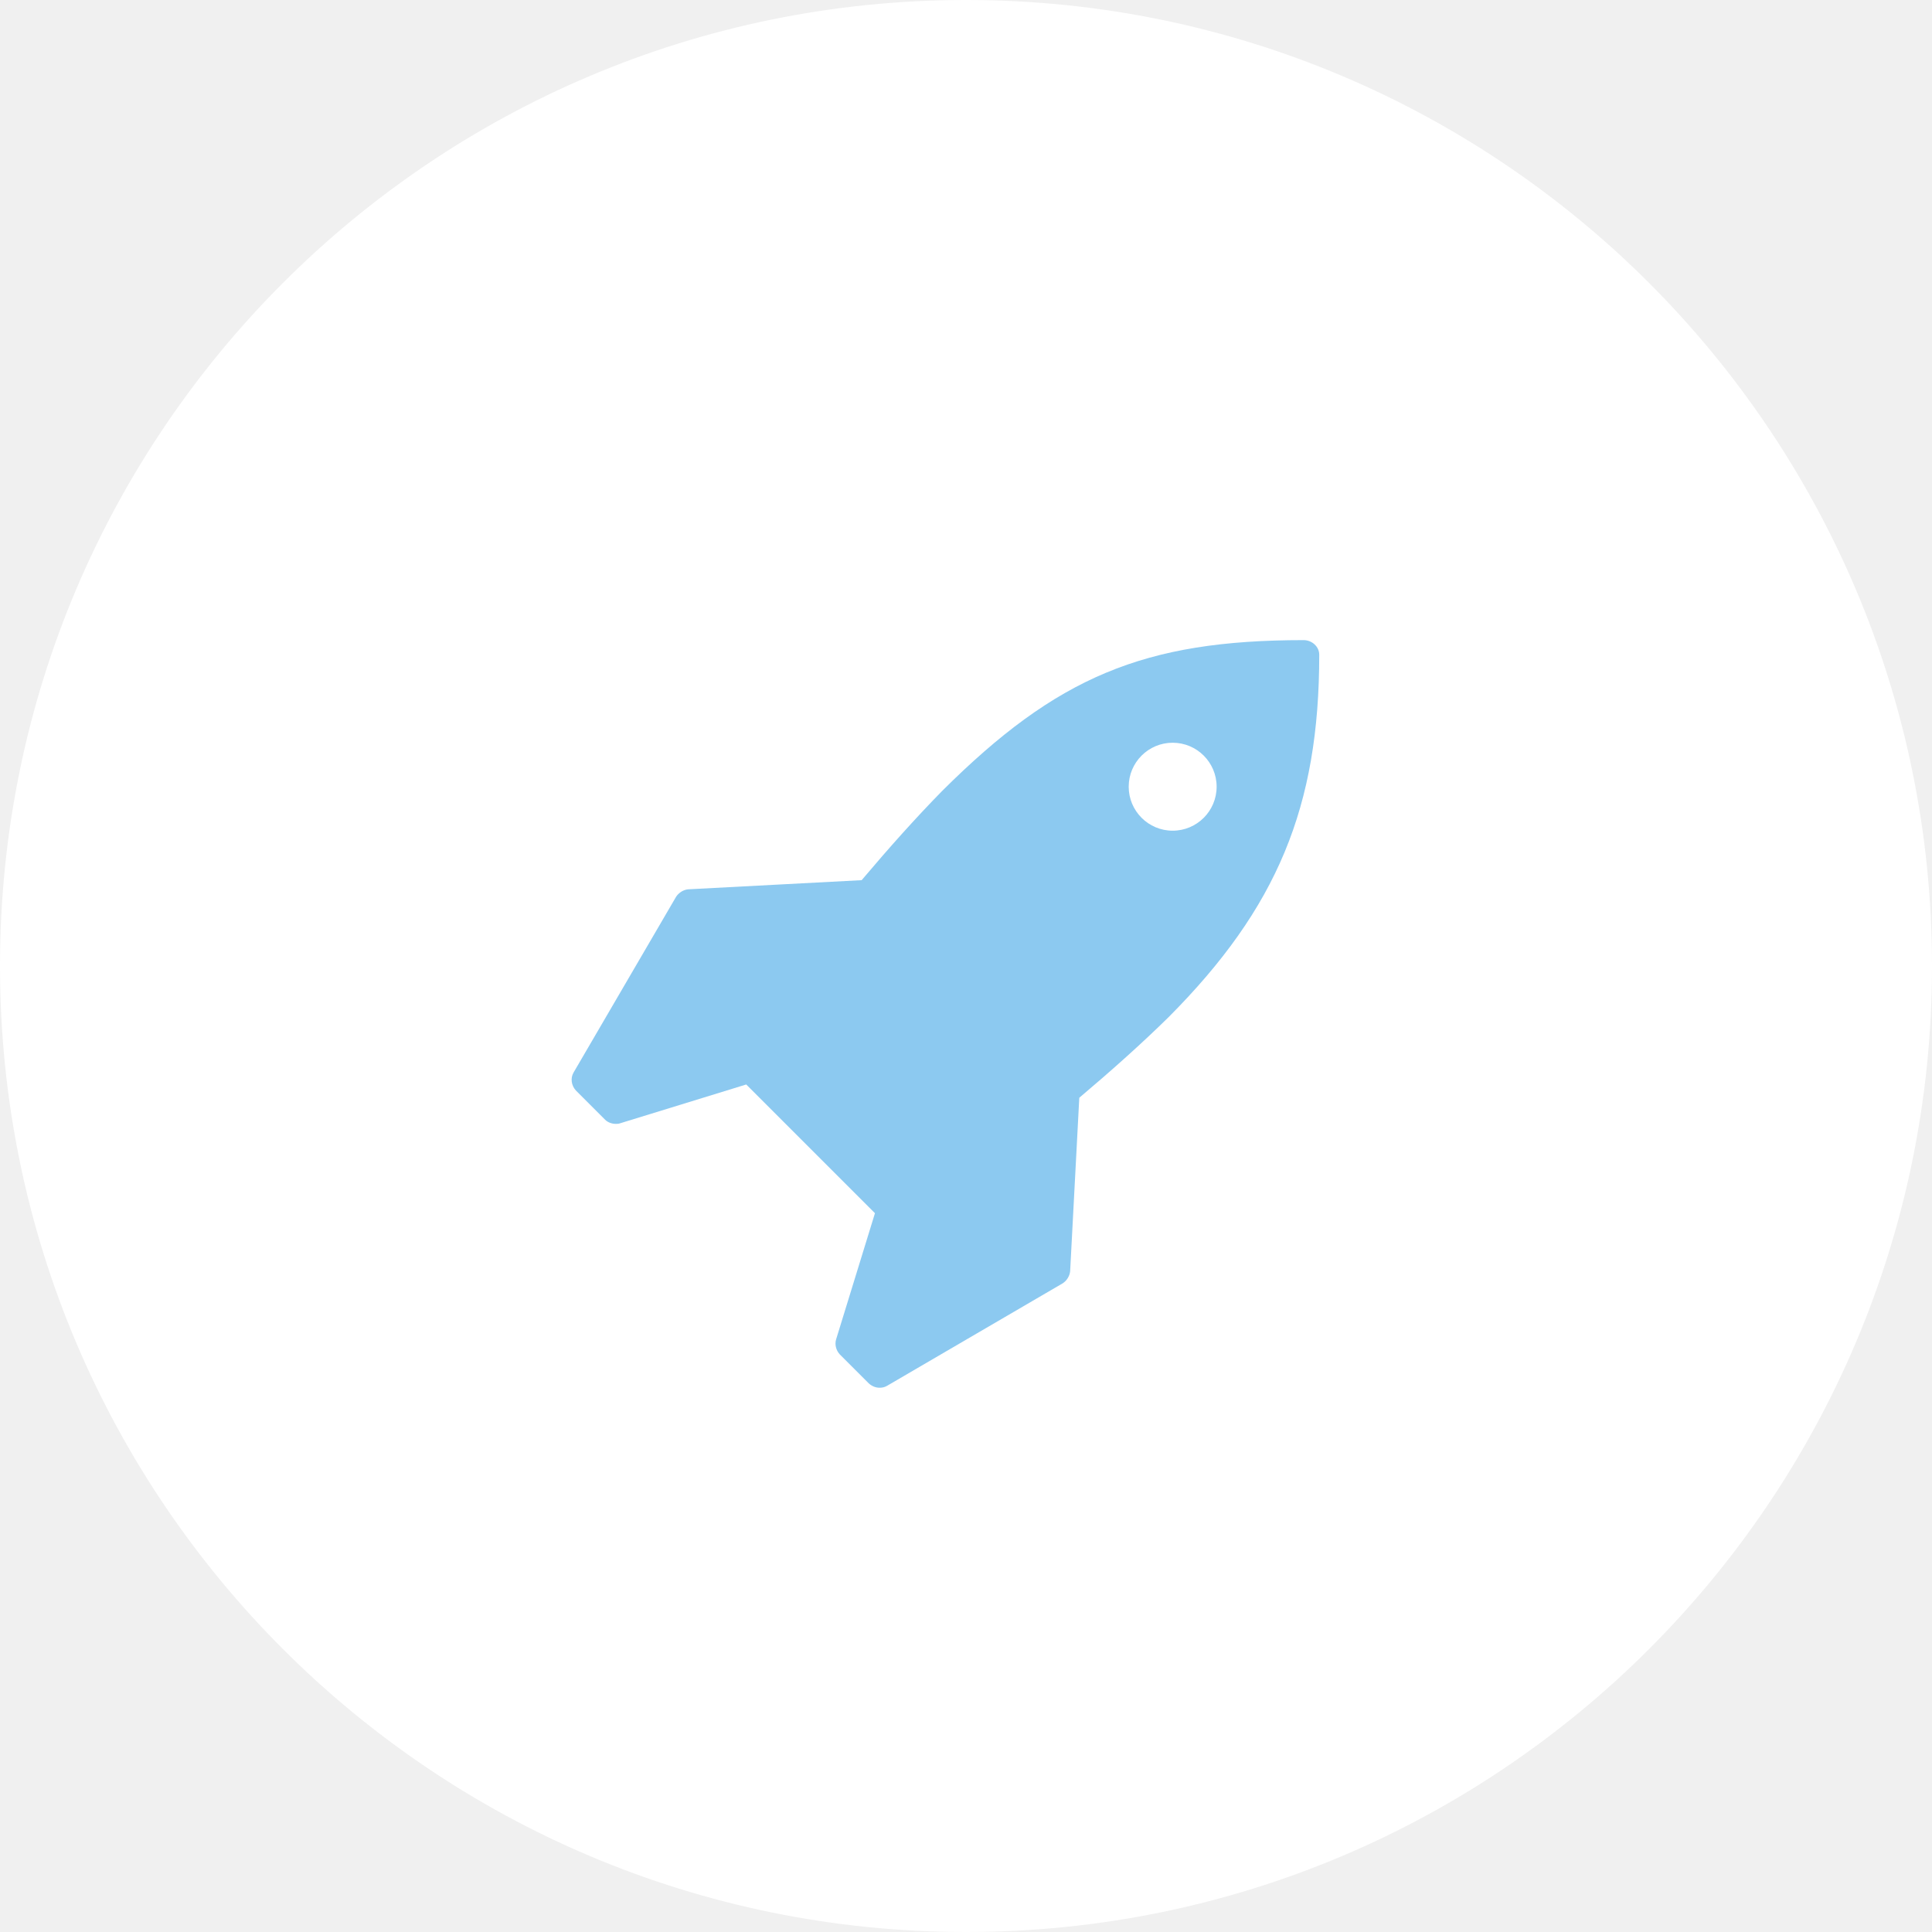
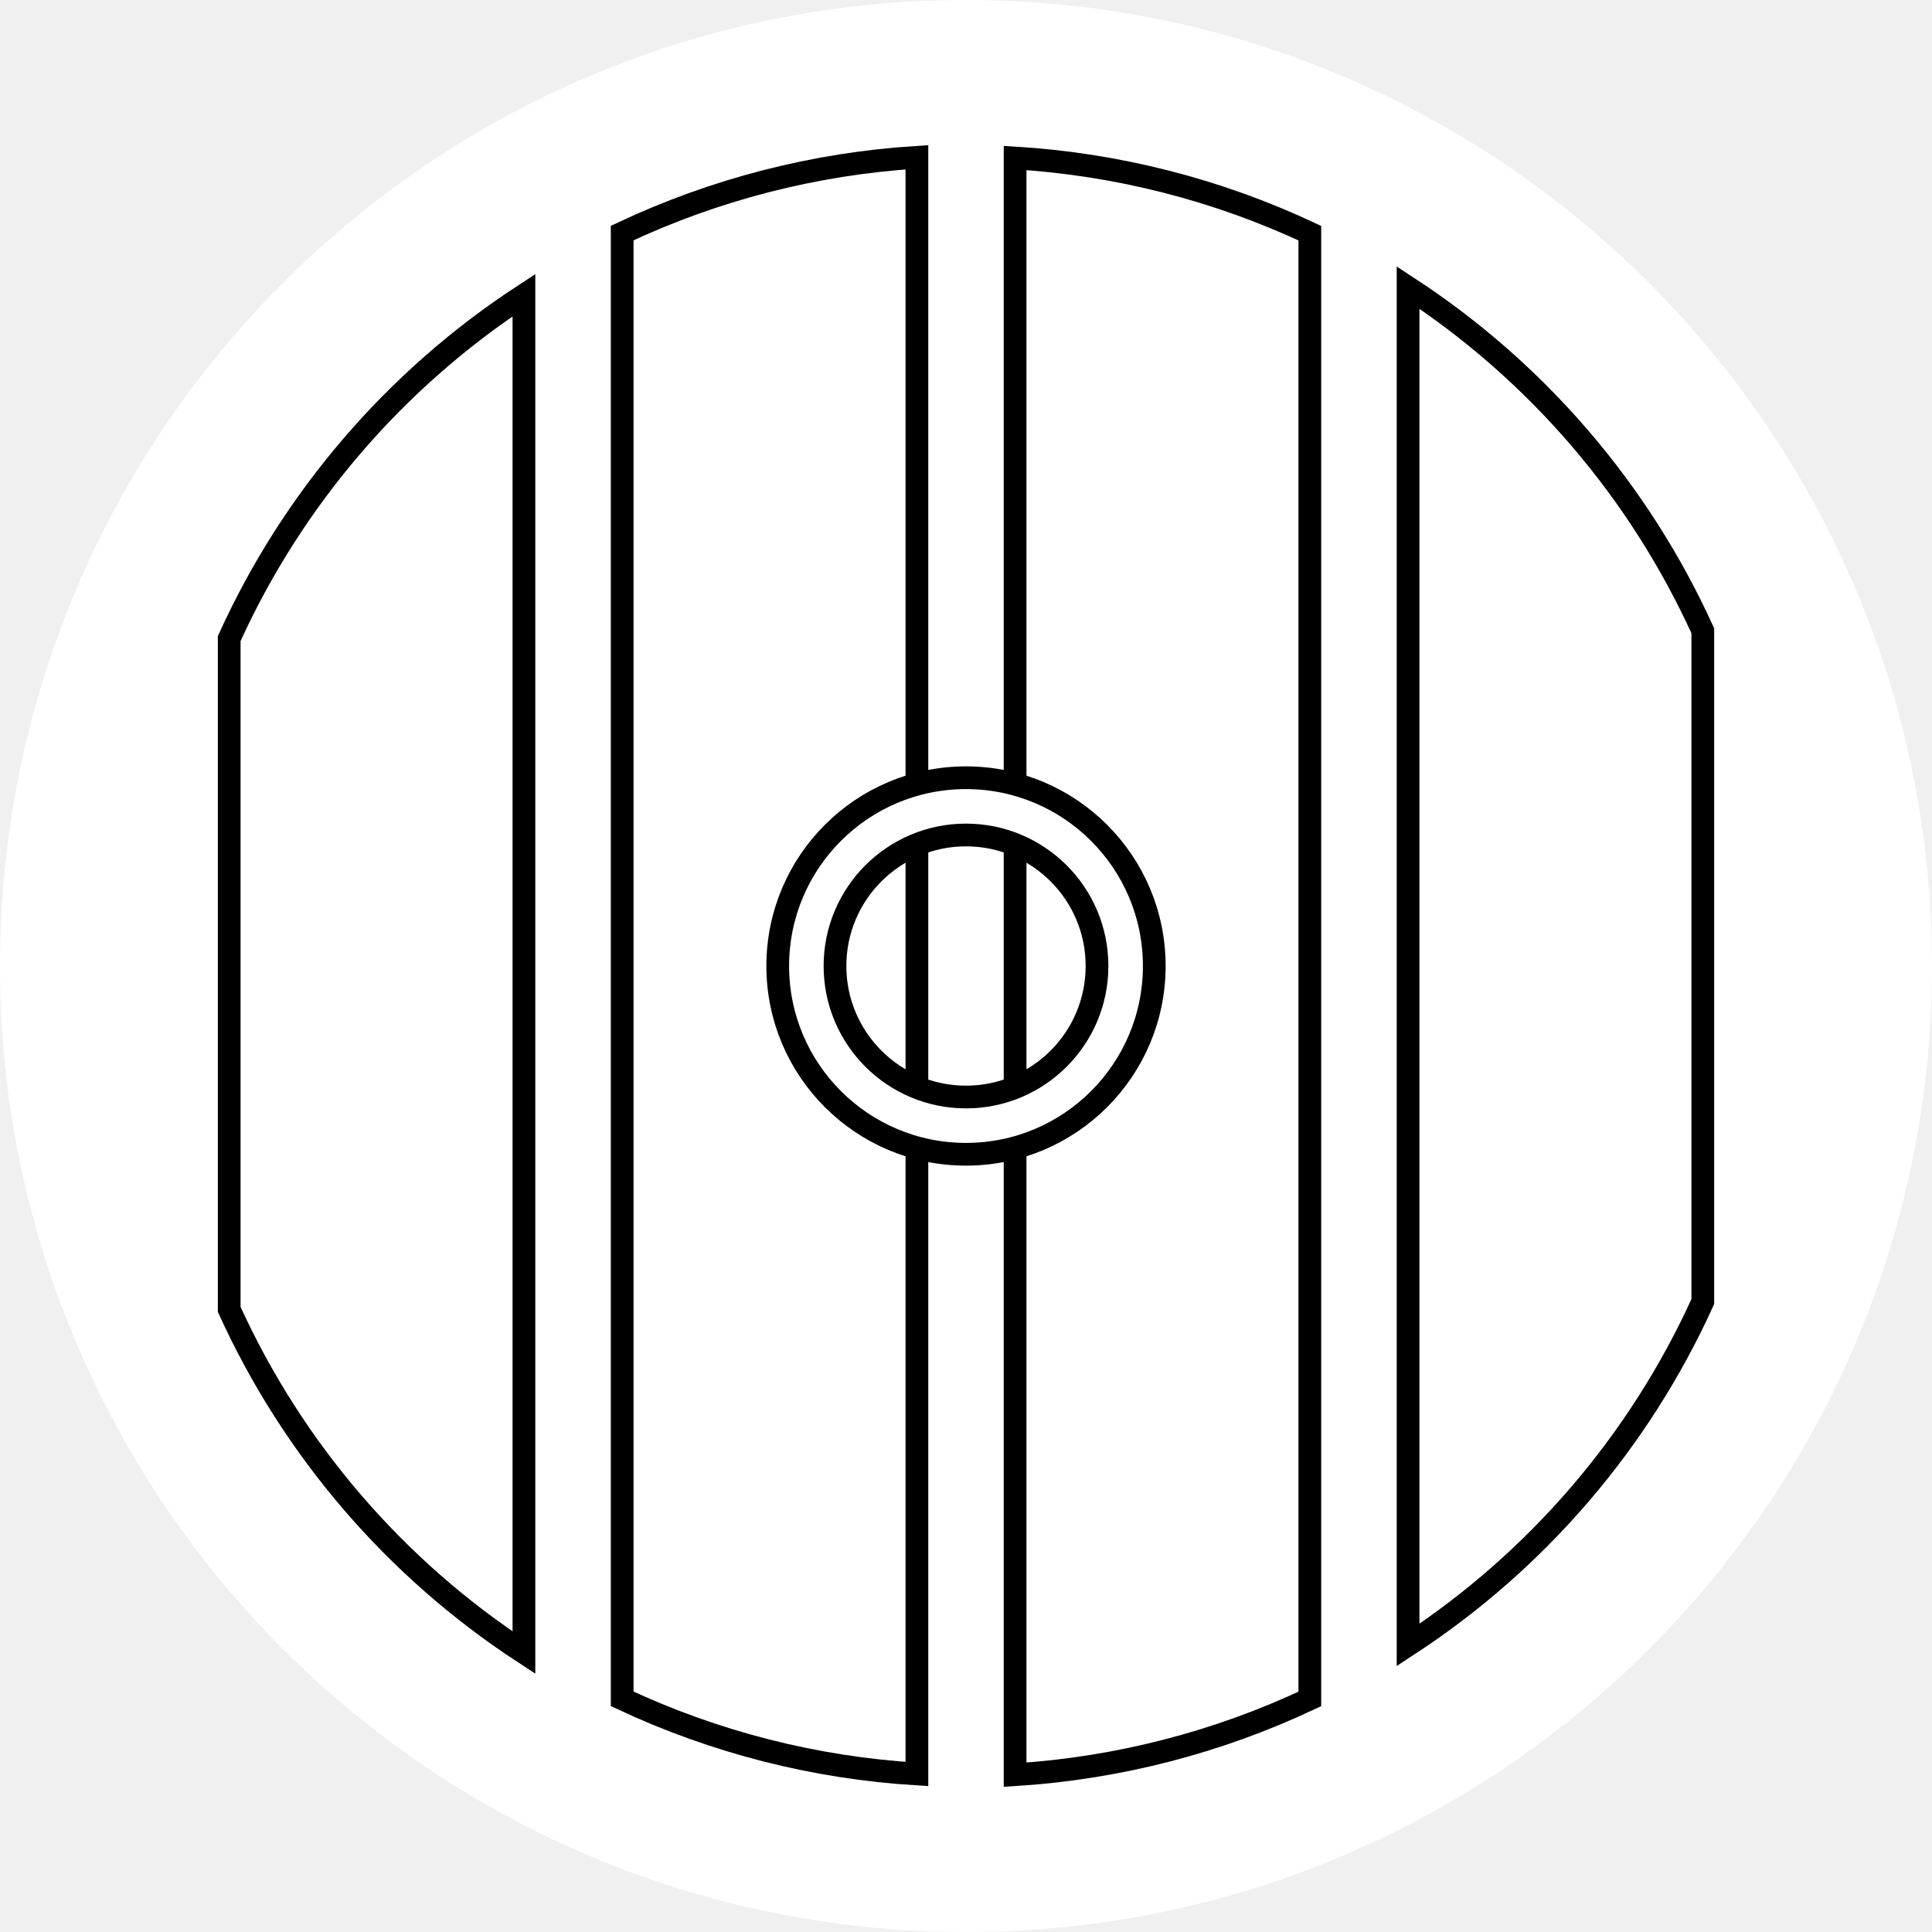
<svg xmlns="http://www.w3.org/2000/svg" version="1.1" id="Layer_1" x="0px" y="0px" width="85px" height="85px" viewBox="0 0 80 80" enable-background="new 0 0 80 80" xml:space="preserve">
-   <g>
-     <path fill="#FFFFFF" d="M40,0c22.091,0,40,17.909,40,40S62.091,80,40,80S0,62.091,0,40S17.909,0,40,0z" />
+   <defs id="defs13" />
+   <g id="g3" style="fill:#ffffff">
+     <path fill="#FFFFFF" d="M40,0c22.091,0,40,17.909,40,40S62.091,80,40,80S0,62.091,0,40S17.909,0,40,0z" id="path5" style="fill:#ffffff" />
  </g>
-   <g>
-     <path fill="#8cc9f0" d="M50.378,32.576c0,1.005-0.815,1.821-1.821,1.821c-1.005,0-1.82-0.816-1.82-1.821    c0-1.005,0.815-1.821,1.82-1.821C49.563,30.755,50.378,31.571,50.378,32.576z M54.627,27.113c0-0.341-0.304-0.607-0.646-0.607    c-6.601,0-10.223,1.518-14.964,6.241c-1.081,1.1-2.2,2.352-3.338,3.699l-7.188,0.379c-0.19,0.019-0.379,0.133-0.493,0.304    l-4.249,7.284c-0.133,0.228-0.095,0.53,0.095,0.739l1.214,1.215c0.114,0.113,0.285,0.17,0.437,0.17c0.057,0,0.114,0,0.17-0.02    l5.235-1.611l5.33,5.33l-1.612,5.236c-0.057,0.209,0,0.437,0.152,0.606l1.214,1.214c0.133,0.114,0.284,0.171,0.436,0.171    c0.114,0,0.208-0.021,0.304-0.075l7.283-4.25c0.171-0.113,0.284-0.304,0.305-0.492l0.379-7.19c1.347-1.138,2.599-2.257,3.699-3.339    C52.882,37.603,54.627,33.411,54.627,27.113z" />
-   </g>
+   <path style="color:#000000;clip-rule:nonzero;display:inline;overflow:visible;visibility:visible;opacity:1;isolation:auto;mix-blend-mode:normal;color-interpolation:sRGB;color-interpolation-filters:linearRGB;solid-color:#000000;solid-opacity:1;fill:#ffffff;fill-opacity:1;fill-rule:nonzero;stroke:#000000;stroke-width:1px;stroke-linecap:butt;stroke-linejoin:miter;stroke-miterlimit:4;stroke-dasharray:none;stroke-dashoffset:0;stroke-opacity:1;color-rendering:auto;image-rendering:auto;shape-rendering:auto;text-rendering:auto;enable-background:accumulate" d="M 44.66 6.951 L 44.66 78.08 A 35.657 35.657 0 0 0 57.627 74.746 L 57.627 10.258 A 35.657 35.657 0 0 0 44.66 6.951 z " id="rect4147-6" transform="scale(0.9411765,0.9411765)" />
+   <path style="color:#000000;clip-rule:nonzero;display:inline;overflow:visible;visibility:visible;opacity:1;isolation:auto;mix-blend-mode:normal;color-interpolation:sRGB;color-interpolation-filters:linearRGB;solid-color:#000000;solid-opacity:1;fill:#ffffff;fill-opacity:1;fill-rule:nonzero;stroke:#000000;stroke-width:1px;stroke-linecap:butt;stroke-linejoin:miter;stroke-miterlimit:4;stroke-dasharray:none;stroke-dashoffset:0;stroke-opacity:1;color-rendering:auto;image-rendering:auto;shape-rendering:auto;text-rendering:auto;enable-background:accumulate" d="M 23.051 12.986 A 35.657 35.657 0 0 0 10.084 28.094 L 10.084 57.607 A 35.657 35.657 0 0 0 23.051 72.709 L 23.051 12.986 z " transform="scale(0.9411765,0.9411765)" id="path4145" />
+   <path style="color:#000000;clip-rule:nonzero;display:inline;overflow:visible;visibility:visible;opacity:1;isolation:auto;mix-blend-mode:normal;color-interpolation:sRGB;color-interpolation-filters:linearRGB;solid-color:#000000;solid-opacity:1;fill:#ffffff;fill-opacity:1;fill-rule:nonzero;stroke:#000000;stroke-width:1px;stroke-linecap:butt;stroke-linejoin:miter;stroke-miterlimit:4;stroke-dasharray:none;stroke-dashoffset:0;stroke-opacity:1;color-rendering:auto;image-rendering:auto;shape-rendering:auto;text-rendering:auto;enable-background:accumulate" d="M 40.34 6.92 A 35.657 35.657 0 0 0 27.373 10.254 L 27.373 74.742 A 35.657 35.657 0 0 0 40.34 78.049 L 40.34 6.92 z " transform="scale(0.9411765,0.9411765)" id="rect4147-3" />
+   <path style="color:#000000;clip-rule:nonzero;display:inline;overflow:visible;visibility:visible;opacity:1;isolation:auto;mix-blend-mode:normal;color-interpolation:sRGB;color-interpolation-filters:linearRGB;solid-color:#000000;solid-opacity:1;fill:#ffffff;fill-opacity:1;fill-rule:nonzero;stroke:#000000;stroke-width:1px;stroke-linecap:butt;stroke-linejoin:miter;stroke-miterlimit:4;stroke-dasharray:none;stroke-dashoffset:0;stroke-opacity:1;color-rendering:auto;image-rendering:auto;shape-rendering:auto;text-rendering:auto;enable-background:accumulate" d="M 61.949 12.65 L 61.949 72.373 A 35.657 35.657 0 0 0 74.916 57.266 L 74.916 27.752 A 35.657 35.657 0 0 0 61.949 12.65 z " transform="scale(0.9411765,0.9411765)" id="rect4147-7" />
+   <path style="color:#000000;clip-rule:nonzero;display:inline;overflow:visible;visibility:visible;opacity:1;isolation:auto;mix-blend-mode:normal;color-interpolation:sRGB;color-interpolation-filters:linearRGB;solid-color:#000000;solid-opacity:1;fill:#ffffff;fill-opacity:1;fill-rule:nonzero;stroke:#000000;stroke-width:1px;stroke-linecap:butt;stroke-linejoin:miter;stroke-miterlimit:4;stroke-dasharray:none;stroke-dashoffset:0;stroke-opacity:1;color-rendering:auto;image-rendering:auto;shape-rendering:auto;text-rendering:auto;enable-background:accumulate" d="M 42.5 34.217 A 8.284 8.284 0 0 0 34.217 42.5 A 8.284 8.284 0 0 0 42.5 50.783 A 8.284 8.284 0 0 0 50.783 42.5 A 8.284 8.284 0 0 0 42.5 34.217 z M 42.5 36.736 A 5.763 5.763 0 0 1 48.264 42.5 A 5.763 5.763 0 0 1 42.5 48.264 A 5.763 5.763 0 0 1 36.736 42.5 A 5.763 5.763 0 0 1 42.5 36.736 z " transform="scale(0.9411765,0.9411765)" id="path4185" />
+   <circle style="color:#000000;clip-rule:nonzero;display:inline;overflow:visible;visibility:visible;opacity:1;isolation:auto;mix-blend-mode:normal;color-interpolation:sRGB;color-interpolation-filters:linearRGB;solid-color:#000000;solid-opacity:1;fill:#ffffff;fill-opacity:1;fill-rule:nonzero;stroke:none;stroke-width:1px;stroke-linecap:butt;stroke-linejoin:miter;stroke-miterlimit:4;stroke-dasharray:none;stroke-dashoffset:0;stroke-opacity:1;color-rendering:auto;image-rendering:auto;shape-rendering:auto;text-rendering:auto;enable-background:accumulate" id="path4145-3" cx="97.966" cy="120.339" r="33.559" />
</svg>
